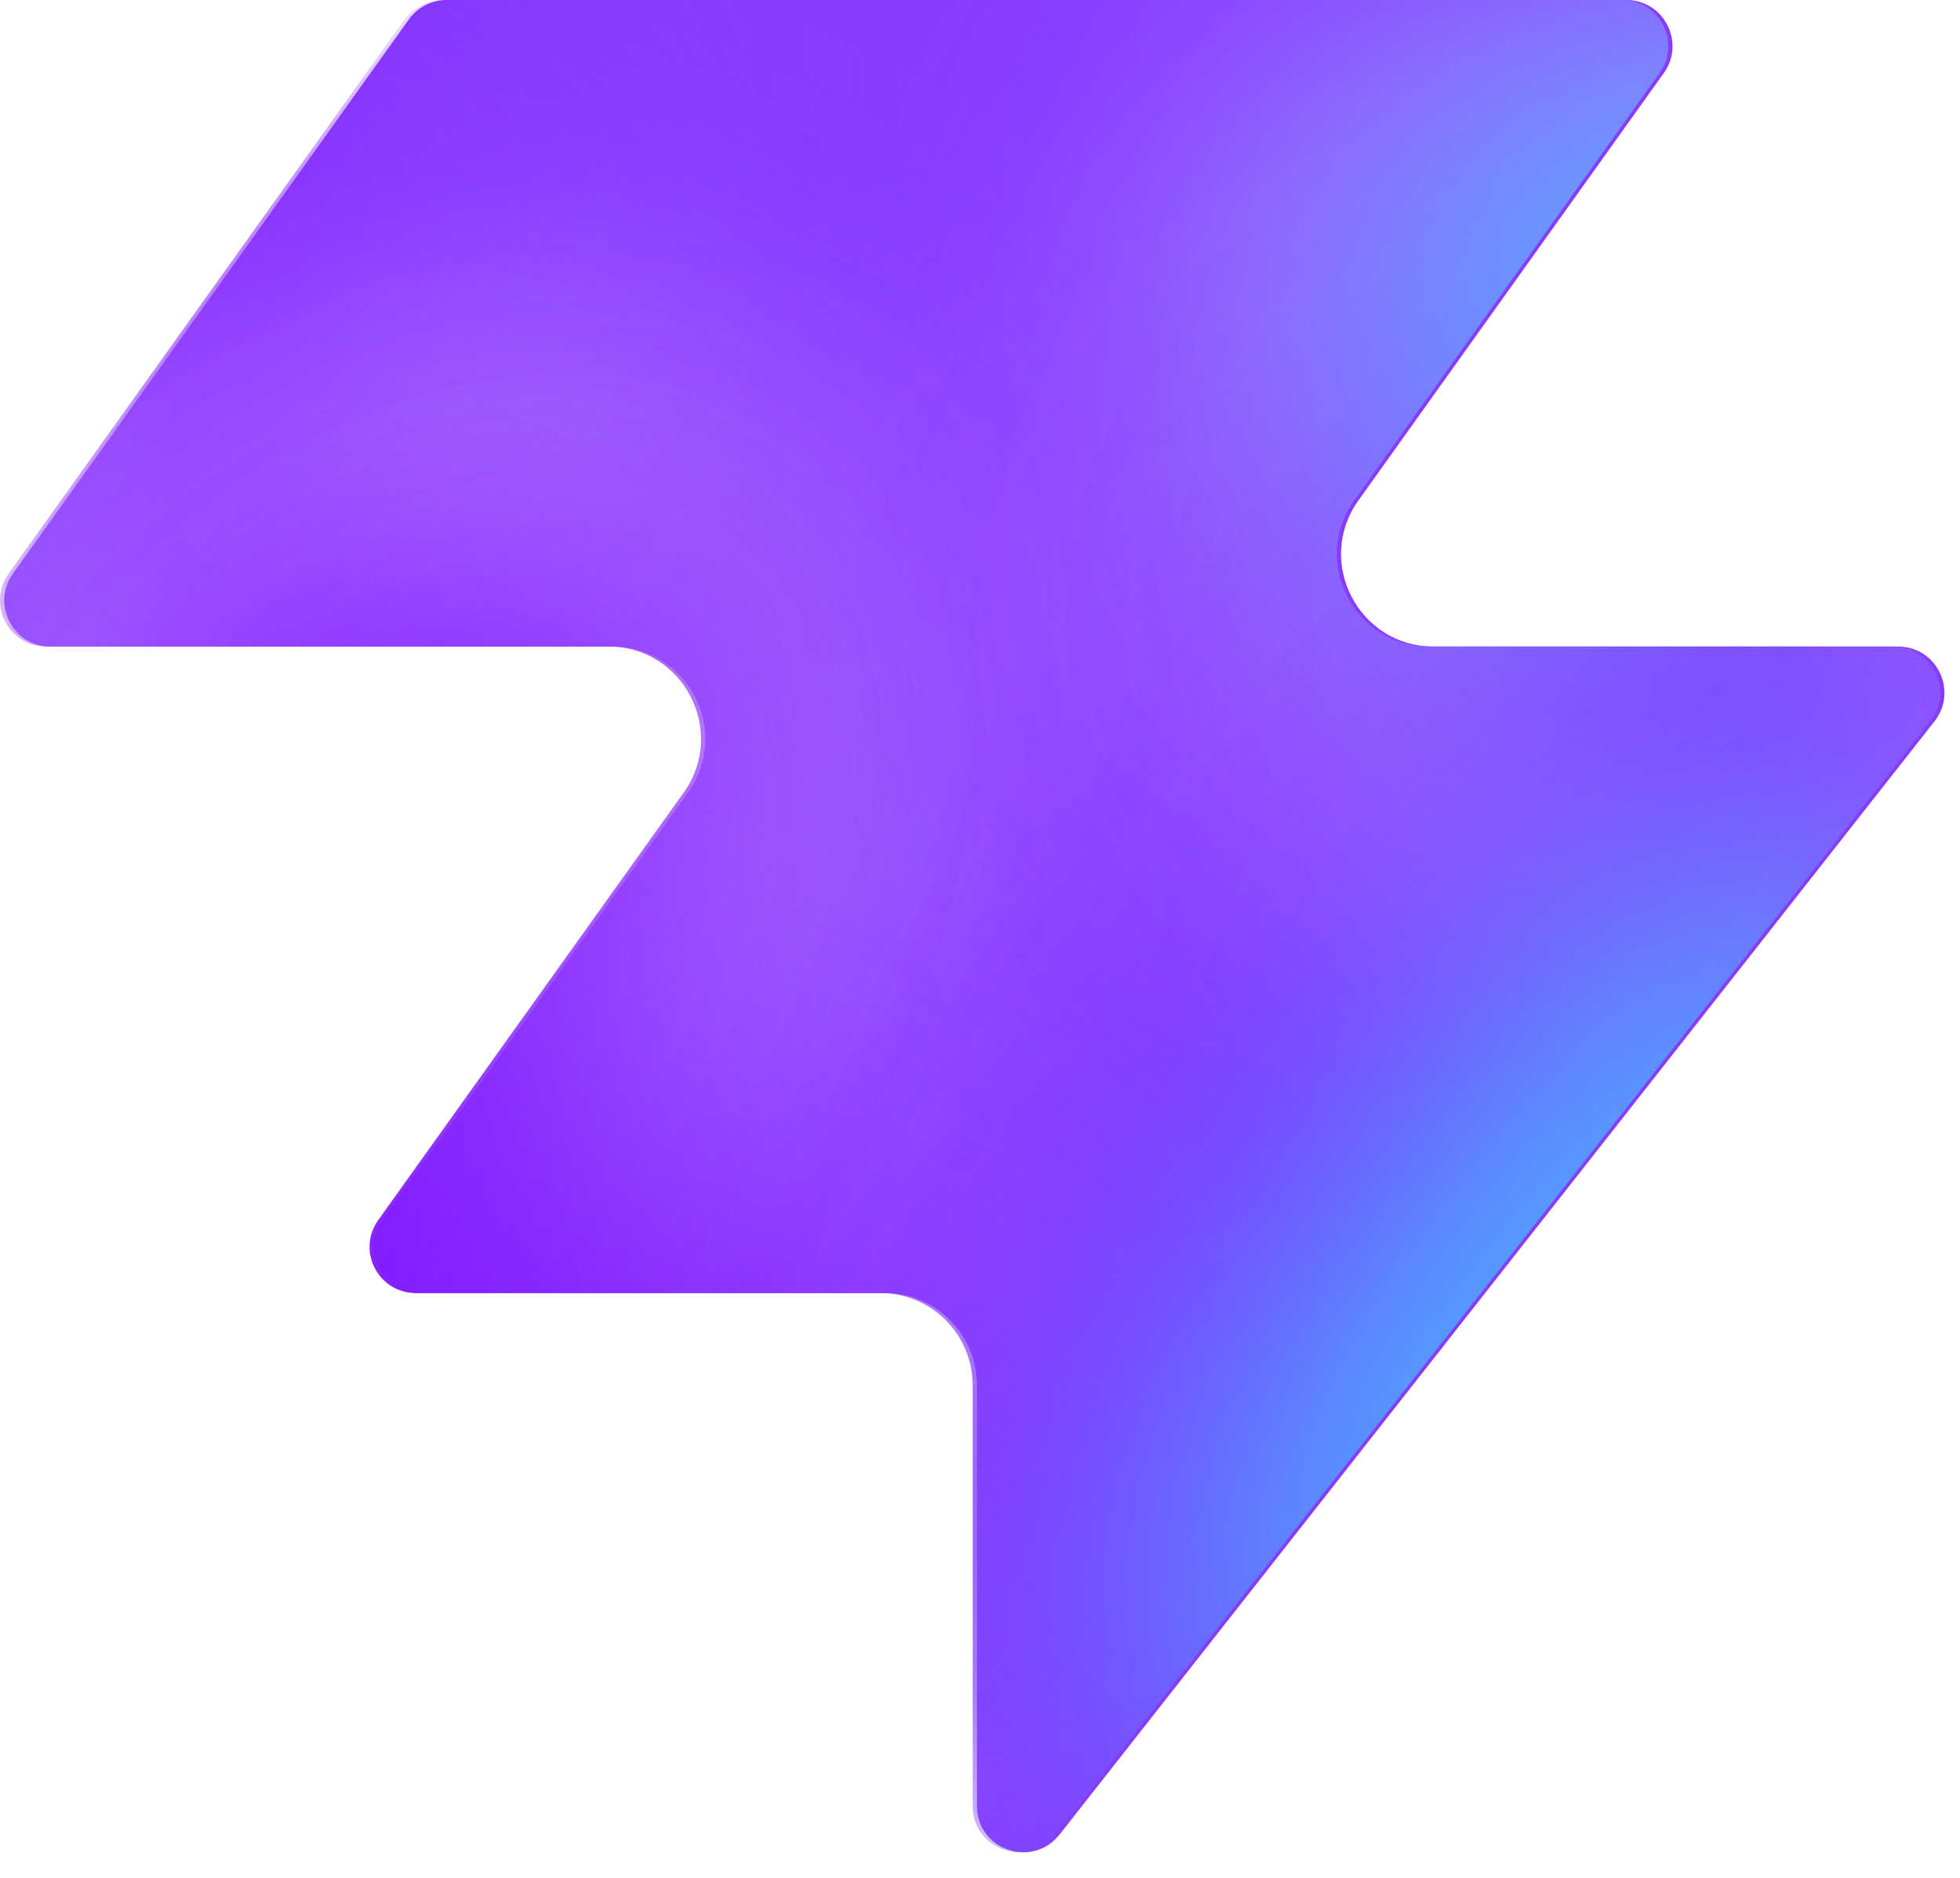
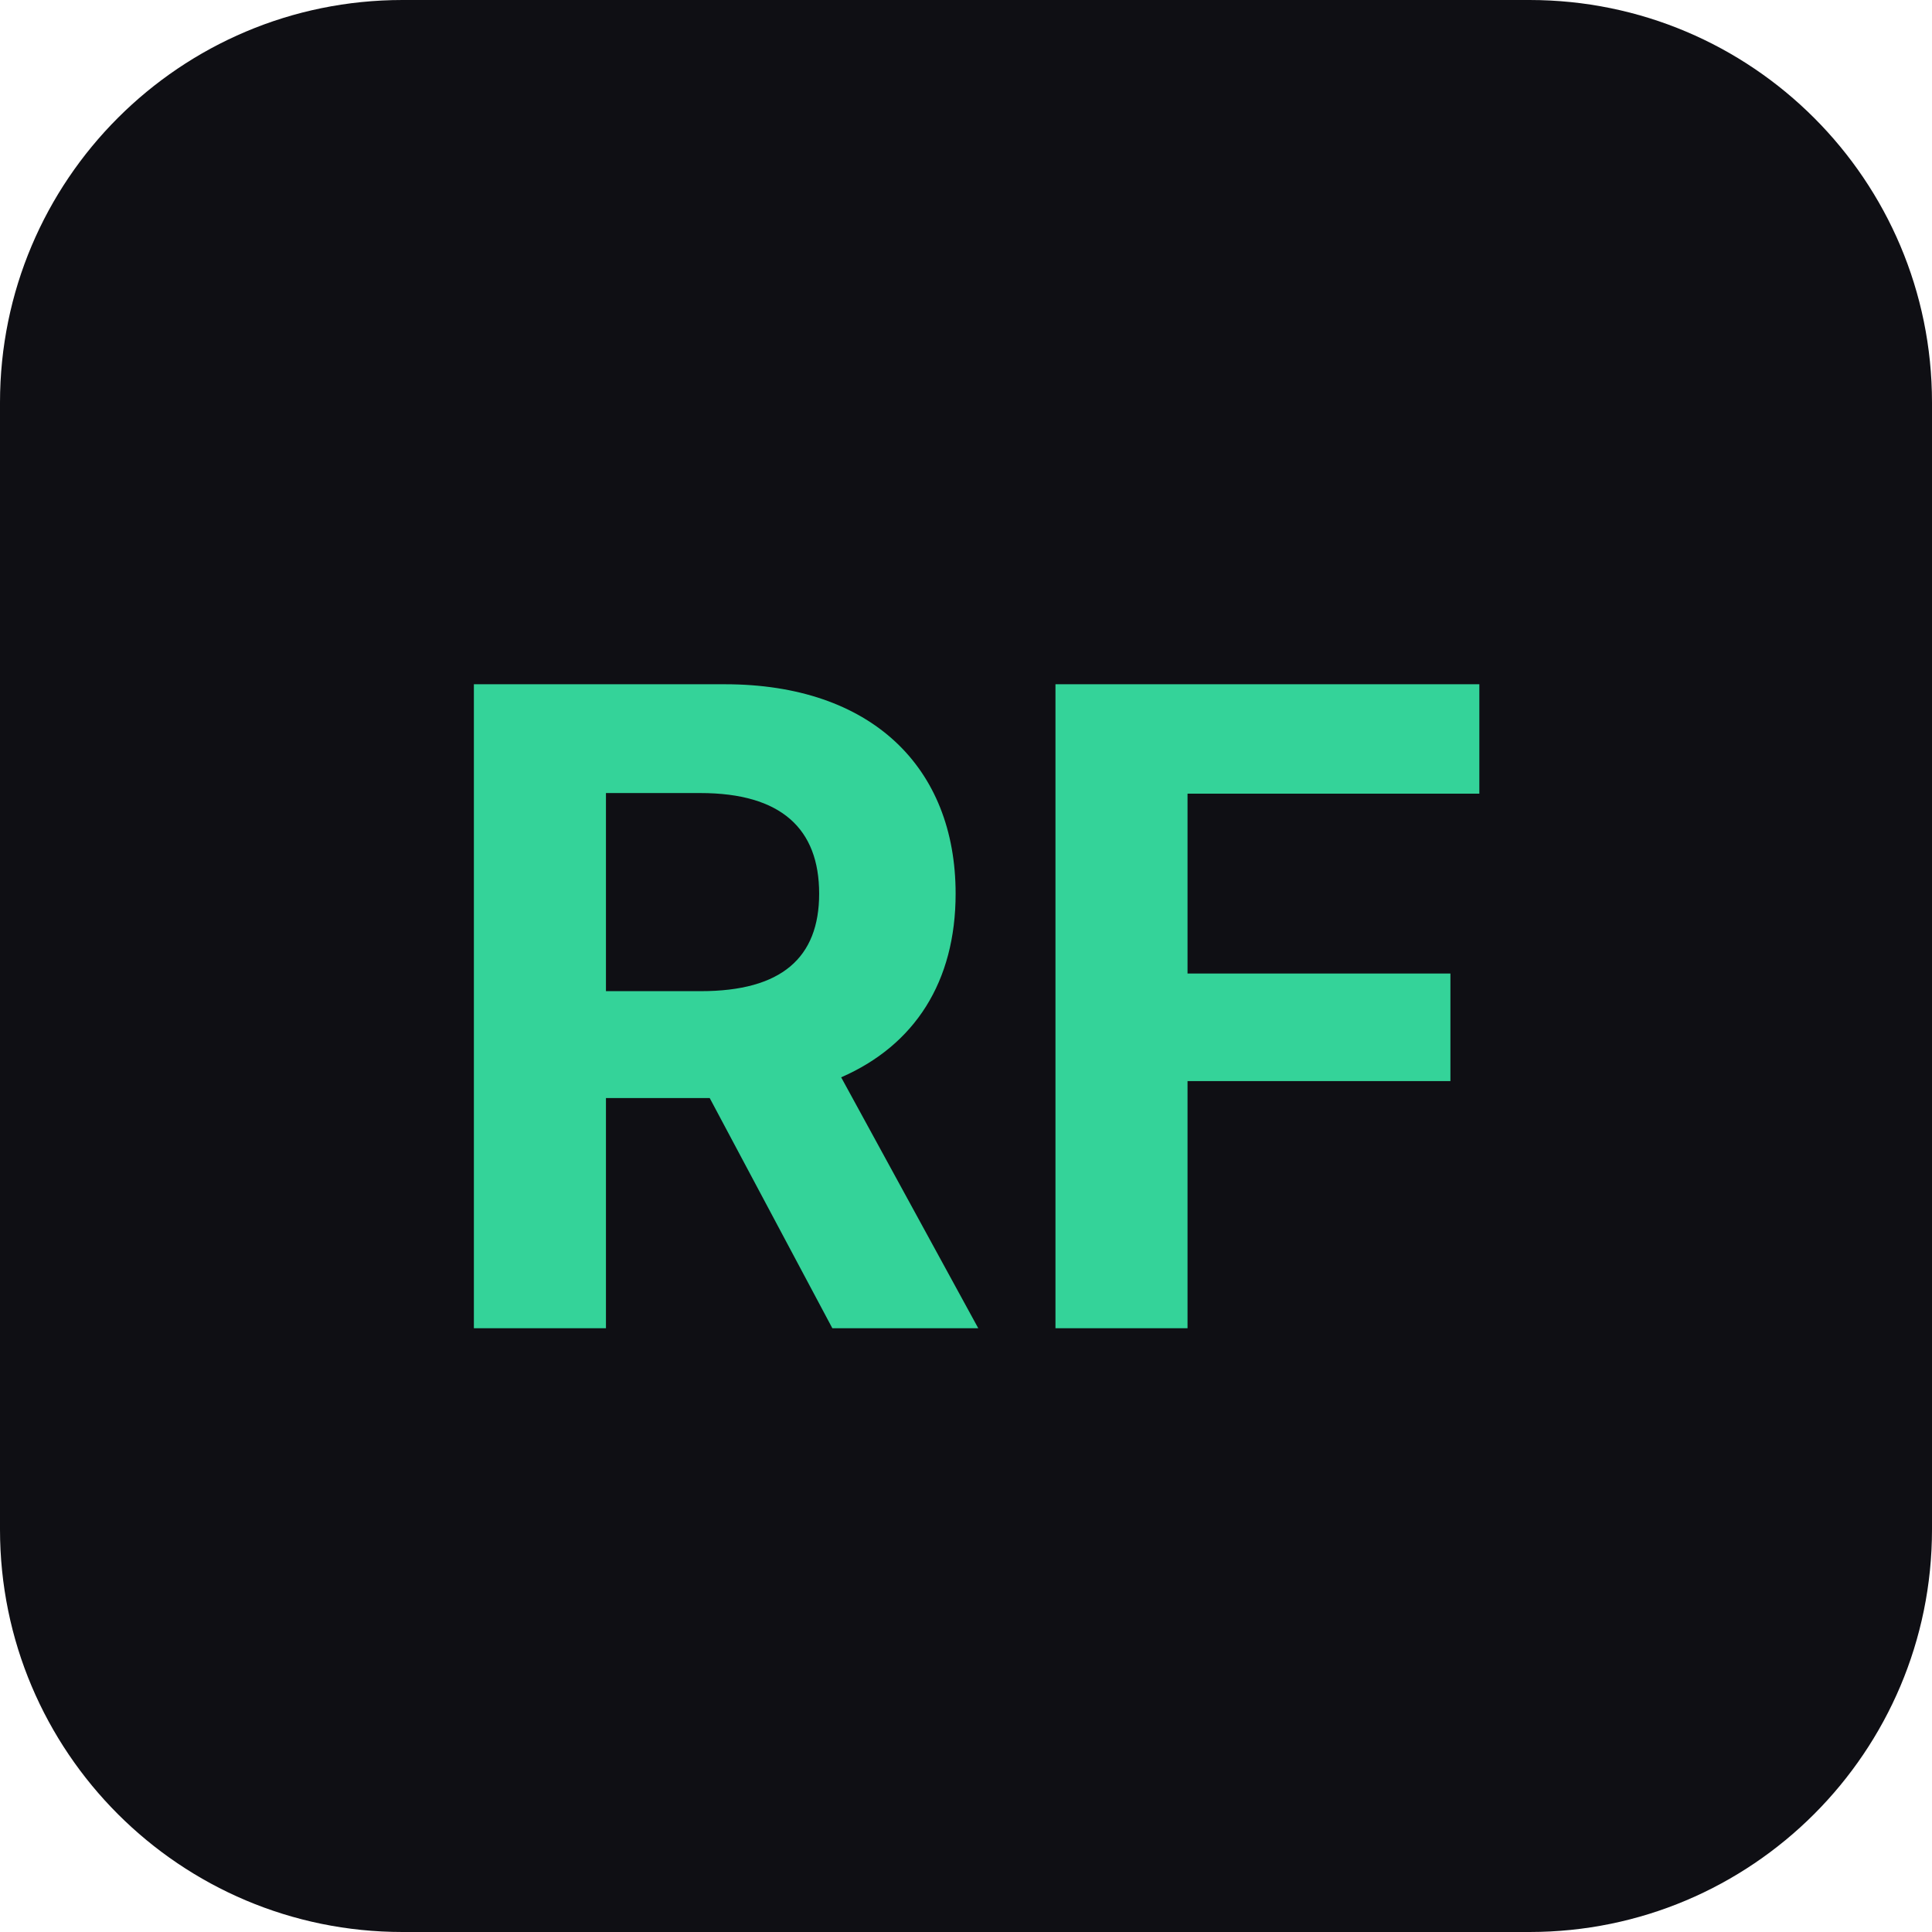
- <svg xmlns="http://www.w3.org/2000/svg" width="48" height="46" fill="none" viewBox="0 0 48 46">
-   <path fill="#863bff" d="M25.946 44.938c-.664.845-2.021.375-2.021-.698V33.937a2.26 2.26 0 0 0-2.262-2.262H10.287c-.92 0-1.456-1.04-.92-1.788l7.48-10.471c1.07-1.497 0-3.578-1.842-3.578H1.237c-.92 0-1.456-1.04-.92-1.788L10.013.474c.214-.297.556-.474.92-.474h28.894c.92 0 1.456 1.04.92 1.788l-7.48 10.471c-1.07 1.498 0 3.579 1.842 3.579h11.377c.943 0 1.473 1.088.89 1.83L25.947 44.94z" style="fill:#863bff;fill:color(display-p3 .525 .23 1);fill-opacity:1" />
-   <mask id="a" width="48" height="46" x="0" y="0" maskUnits="userSpaceOnUse" style="mask-type:alpha">
-     <path fill="#000" d="M25.842 44.938c-.664.844-2.021.375-2.021-.698V33.937a2.26 2.26 0 0 0-2.262-2.262H10.183c-.92 0-1.456-1.04-.92-1.788l7.48-10.471c1.07-1.498 0-3.579-1.842-3.579H1.133c-.92 0-1.456-1.04-.92-1.787L9.91.473c.214-.297.556-.474.92-.474h28.894c.92 0 1.456 1.04.92 1.788l-7.48 10.471c-1.07 1.498 0 3.578 1.842 3.578h11.377c.943 0 1.473 1.088.89 1.832L25.843 44.94z" style="fill:#000;fill-opacity:1" />
-   </mask>
-   <g mask="url(#a)">
-     <g filter="url(#b)">
-       <ellipse cx="5.508" cy="14.704" fill="#ede6ff" rx="5.508" ry="14.704" style="fill:#ede6ff;fill:color(display-p3 .927 .903 1);fill-opacity:1" transform="matrix(.00324 1 1 -.00324 -4.47 31.516)" />
-     </g>
-     <g filter="url(#c)">
-       <ellipse cx="10.399" cy="29.851" fill="#ede6ff" rx="10.399" ry="29.851" style="fill:#ede6ff;fill:color(display-p3 .927 .903 1);fill-opacity:1" transform="matrix(.00324 1 1 -.00324 -39.328 7.883)" />
-     </g>
-     <g filter="url(#d)">
-       <ellipse cx="5.508" cy="30.487" fill="#7e14ff" rx="5.508" ry="30.487" style="fill:#7e14ff;fill:color(display-p3 .492 .077 1);fill-opacity:1" transform="rotate(89.814 -25.913 -14.639)scale(1 -1)" />
-     </g>
-     <g filter="url(#e)">
-       <ellipse cx="5.508" cy="30.599" fill="#7e14ff" rx="5.508" ry="30.599" style="fill:#7e14ff;fill:color(display-p3 .492 .077 1);fill-opacity:1" transform="rotate(89.814 -32.644 -3.334)scale(1 -1)" />
-     </g>
-     <g filter="url(#f)">
-       <ellipse cx="5.508" cy="30.599" fill="#7e14ff" rx="5.508" ry="30.599" style="fill:#7e14ff;fill:color(display-p3 .492 .077 1);fill-opacity:1" transform="matrix(.00324 1 1 -.00324 -34.34 30.47)" />
-     </g>
-     <g filter="url(#g)">
-       <ellipse cx="14.072" cy="22.078" fill="#ede6ff" rx="14.072" ry="22.078" style="fill:#ede6ff;fill:color(display-p3 .927 .903 1);fill-opacity:1" transform="rotate(93.35 24.506 48.493)scale(-1 1)" />
-     </g>
-     <g filter="url(#h)">
-       <ellipse cx="3.47" cy="21.501" fill="#7e14ff" rx="3.47" ry="21.501" style="fill:#7e14ff;fill:color(display-p3 .492 .077 1);fill-opacity:1" transform="rotate(89.009 28.708 47.59)scale(-1 1)" />
-     </g>
-     <g filter="url(#i)">
-       <ellipse cx="3.47" cy="21.501" fill="#7e14ff" rx="3.47" ry="21.501" style="fill:#7e14ff;fill:color(display-p3 .492 .077 1);fill-opacity:1" transform="rotate(89.009 28.708 47.59)scale(-1 1)" />
-     </g>
-     <g filter="url(#j)">
-       <ellipse cx=".387" cy="8.972" fill="#7e14ff" rx="4.407" ry="29.108" style="fill:#7e14ff;fill:color(display-p3 .492 .077 1);fill-opacity:1" transform="rotate(39.51 .387 8.972)" />
-     </g>
-     <g filter="url(#k)">
-       <ellipse cx="47.523" cy="-6.092" fill="#7e14ff" rx="4.407" ry="29.108" style="fill:#7e14ff;fill:color(display-p3 .492 .077 1);fill-opacity:1" transform="rotate(37.892 47.523 -6.092)" />
-     </g>
-     <g filter="url(#l)">
-       <ellipse cx="41.412" cy="6.333" fill="#47bfff" rx="5.971" ry="9.665" style="fill:#47bfff;fill:color(display-p3 .28 .748 1);fill-opacity:1" transform="rotate(37.892 41.412 6.333)" />
-     </g>
-     <g filter="url(#m)">
-       <ellipse cx="-1.879" cy="38.332" fill="#7e14ff" rx="4.407" ry="29.108" style="fill:#7e14ff;fill:color(display-p3 .492 .077 1);fill-opacity:1" transform="rotate(37.892 -1.88 38.332)" />
-     </g>
-     <g filter="url(#n)">
-       <ellipse cx="-1.879" cy="38.332" fill="#7e14ff" rx="4.407" ry="29.108" style="fill:#7e14ff;fill:color(display-p3 .492 .077 1);fill-opacity:1" transform="rotate(37.892 -1.88 38.332)" />
-     </g>
-     <g filter="url(#o)">
-       <ellipse cx="35.651" cy="29.907" fill="#7e14ff" rx="4.407" ry="29.108" style="fill:#7e14ff;fill:color(display-p3 .492 .077 1);fill-opacity:1" transform="rotate(37.892 35.651 29.907)" />
-     </g>
-     <g filter="url(#p)">
-       <ellipse cx="38.418" cy="32.4" fill="#47bfff" rx="5.971" ry="15.297" style="fill:#47bfff;fill:color(display-p3 .28 .748 1);fill-opacity:1" transform="rotate(37.892 38.418 32.4)" />
-     </g>
-   </g>
-   <defs>
-     <filter id="b" width="60.045" height="41.654" x="-19.77" y="16.149" color-interpolation-filters="sRGB" filterUnits="userSpaceOnUse">
-       <feFlood flood-opacity="0" result="BackgroundImageFix" />
-       <feBlend in="SourceGraphic" in2="BackgroundImageFix" result="shape" />
-       <feGaussianBlur result="effect1_foregroundBlur_2002_17158" stdDeviation="7.659" />
-     </filter>
-     <filter id="c" width="90.34" height="51.437" x="-54.613" y="-7.533" color-interpolation-filters="sRGB" filterUnits="userSpaceOnUse">
-       <feFlood flood-opacity="0" result="BackgroundImageFix" />
-       <feBlend in="SourceGraphic" in2="BackgroundImageFix" result="shape" />
-       <feGaussianBlur result="effect1_foregroundBlur_2002_17158" stdDeviation="7.659" />
-     </filter>
-     <filter id="d" width="79.355" height="29.4" x="-49.64" y="2.03" color-interpolation-filters="sRGB" filterUnits="userSpaceOnUse">
-       <feFlood flood-opacity="0" result="BackgroundImageFix" />
-       <feBlend in="SourceGraphic" in2="BackgroundImageFix" result="shape" />
-       <feGaussianBlur result="effect1_foregroundBlur_2002_17158" stdDeviation="4.596" />
-     </filter>
-     <filter id="e" width="79.579" height="29.4" x="-45.045" y="20.029" color-interpolation-filters="sRGB" filterUnits="userSpaceOnUse">
-       <feFlood flood-opacity="0" result="BackgroundImageFix" />
-       <feBlend in="SourceGraphic" in2="BackgroundImageFix" result="shape" />
-       <feGaussianBlur result="effect1_foregroundBlur_2002_17158" stdDeviation="4.596" />
-     </filter>
-     <filter id="f" width="79.579" height="29.4" x="-43.513" y="21.178" color-interpolation-filters="sRGB" filterUnits="userSpaceOnUse">
-       <feFlood flood-opacity="0" result="BackgroundImageFix" />
-       <feBlend in="SourceGraphic" in2="BackgroundImageFix" result="shape" />
-       <feGaussianBlur result="effect1_foregroundBlur_2002_17158" stdDeviation="4.596" />
-     </filter>
-     <filter id="g" width="74.749" height="58.852" x="15.756" y="-17.901" color-interpolation-filters="sRGB" filterUnits="userSpaceOnUse">
-       <feFlood flood-opacity="0" result="BackgroundImageFix" />
-       <feBlend in="SourceGraphic" in2="BackgroundImageFix" result="shape" />
-       <feGaussianBlur result="effect1_foregroundBlur_2002_17158" stdDeviation="7.659" />
-     </filter>
-     <filter id="h" width="61.377" height="25.362" x="23.548" y="2.284" color-interpolation-filters="sRGB" filterUnits="userSpaceOnUse">
-       <feFlood flood-opacity="0" result="BackgroundImageFix" />
-       <feBlend in="SourceGraphic" in2="BackgroundImageFix" result="shape" />
-       <feGaussianBlur result="effect1_foregroundBlur_2002_17158" stdDeviation="4.596" />
-     </filter>
-     <filter id="i" width="61.377" height="25.362" x="23.548" y="2.284" color-interpolation-filters="sRGB" filterUnits="userSpaceOnUse">
-       <feFlood flood-opacity="0" result="BackgroundImageFix" />
-       <feBlend in="SourceGraphic" in2="BackgroundImageFix" result="shape" />
-       <feGaussianBlur result="effect1_foregroundBlur_2002_17158" stdDeviation="4.596" />
-     </filter>
-     <filter id="j" width="56.045" height="63.649" x="-27.636" y="-22.853" color-interpolation-filters="sRGB" filterUnits="userSpaceOnUse">
-       <feFlood flood-opacity="0" result="BackgroundImageFix" />
-       <feBlend in="SourceGraphic" in2="BackgroundImageFix" result="shape" />
-       <feGaussianBlur result="effect1_foregroundBlur_2002_17158" stdDeviation="4.596" />
-     </filter>
-     <filter id="k" width="54.814" height="64.646" x="20.116" y="-38.415" color-interpolation-filters="sRGB" filterUnits="userSpaceOnUse">
-       <feFlood flood-opacity="0" result="BackgroundImageFix" />
-       <feBlend in="SourceGraphic" in2="BackgroundImageFix" result="shape" />
-       <feGaussianBlur result="effect1_foregroundBlur_2002_17158" stdDeviation="4.596" />
-     </filter>
-     <filter id="l" width="33.541" height="35.313" x="24.641" y="-11.323" color-interpolation-filters="sRGB" filterUnits="userSpaceOnUse">
-       <feFlood flood-opacity="0" result="BackgroundImageFix" />
-       <feBlend in="SourceGraphic" in2="BackgroundImageFix" result="shape" />
-       <feGaussianBlur result="effect1_foregroundBlur_2002_17158" stdDeviation="4.596" />
-     </filter>
-     <filter id="m" width="54.814" height="64.646" x="-29.286" y="6.009" color-interpolation-filters="sRGB" filterUnits="userSpaceOnUse">
-       <feFlood flood-opacity="0" result="BackgroundImageFix" />
-       <feBlend in="SourceGraphic" in2="BackgroundImageFix" result="shape" />
-       <feGaussianBlur result="effect1_foregroundBlur_2002_17158" stdDeviation="4.596" />
-     </filter>
-     <filter id="n" width="54.814" height="64.646" x="-29.286" y="6.009" color-interpolation-filters="sRGB" filterUnits="userSpaceOnUse">
-       <feFlood flood-opacity="0" result="BackgroundImageFix" />
-       <feBlend in="SourceGraphic" in2="BackgroundImageFix" result="shape" />
-       <feGaussianBlur result="effect1_foregroundBlur_2002_17158" stdDeviation="4.596" />
-     </filter>
-     <filter id="o" width="54.814" height="64.646" x="8.244" y="-2.416" color-interpolation-filters="sRGB" filterUnits="userSpaceOnUse">
-       <feFlood flood-opacity="0" result="BackgroundImageFix" />
-       <feBlend in="SourceGraphic" in2="BackgroundImageFix" result="shape" />
-       <feGaussianBlur result="effect1_foregroundBlur_2002_17158" stdDeviation="4.596" />
-     </filter>
-     <filter id="p" width="39.409" height="43.623" x="18.713" y="10.588" color-interpolation-filters="sRGB" filterUnits="userSpaceOnUse">
-       <feFlood flood-opacity="0" result="BackgroundImageFix" />
-       <feBlend in="SourceGraphic" in2="BackgroundImageFix" result="shape" />
-       <feGaussianBlur result="effect1_foregroundBlur_2002_17158" stdDeviation="4.596" />
-     </filter>
-   </defs>
+ <svg xmlns="http://www.w3.org/2000/svg" width="48" height="48" viewBox="0 0 48 48">
+   <rect width="48" height="48" rx="10" fill="#0F0F14" />
+   <text x="24" y="33" text-anchor="middle" font-family="system-ui, -apple-system, sans-serif" font-weight="700" font-size="22" fill="#34D399">RF</text>
</svg>
